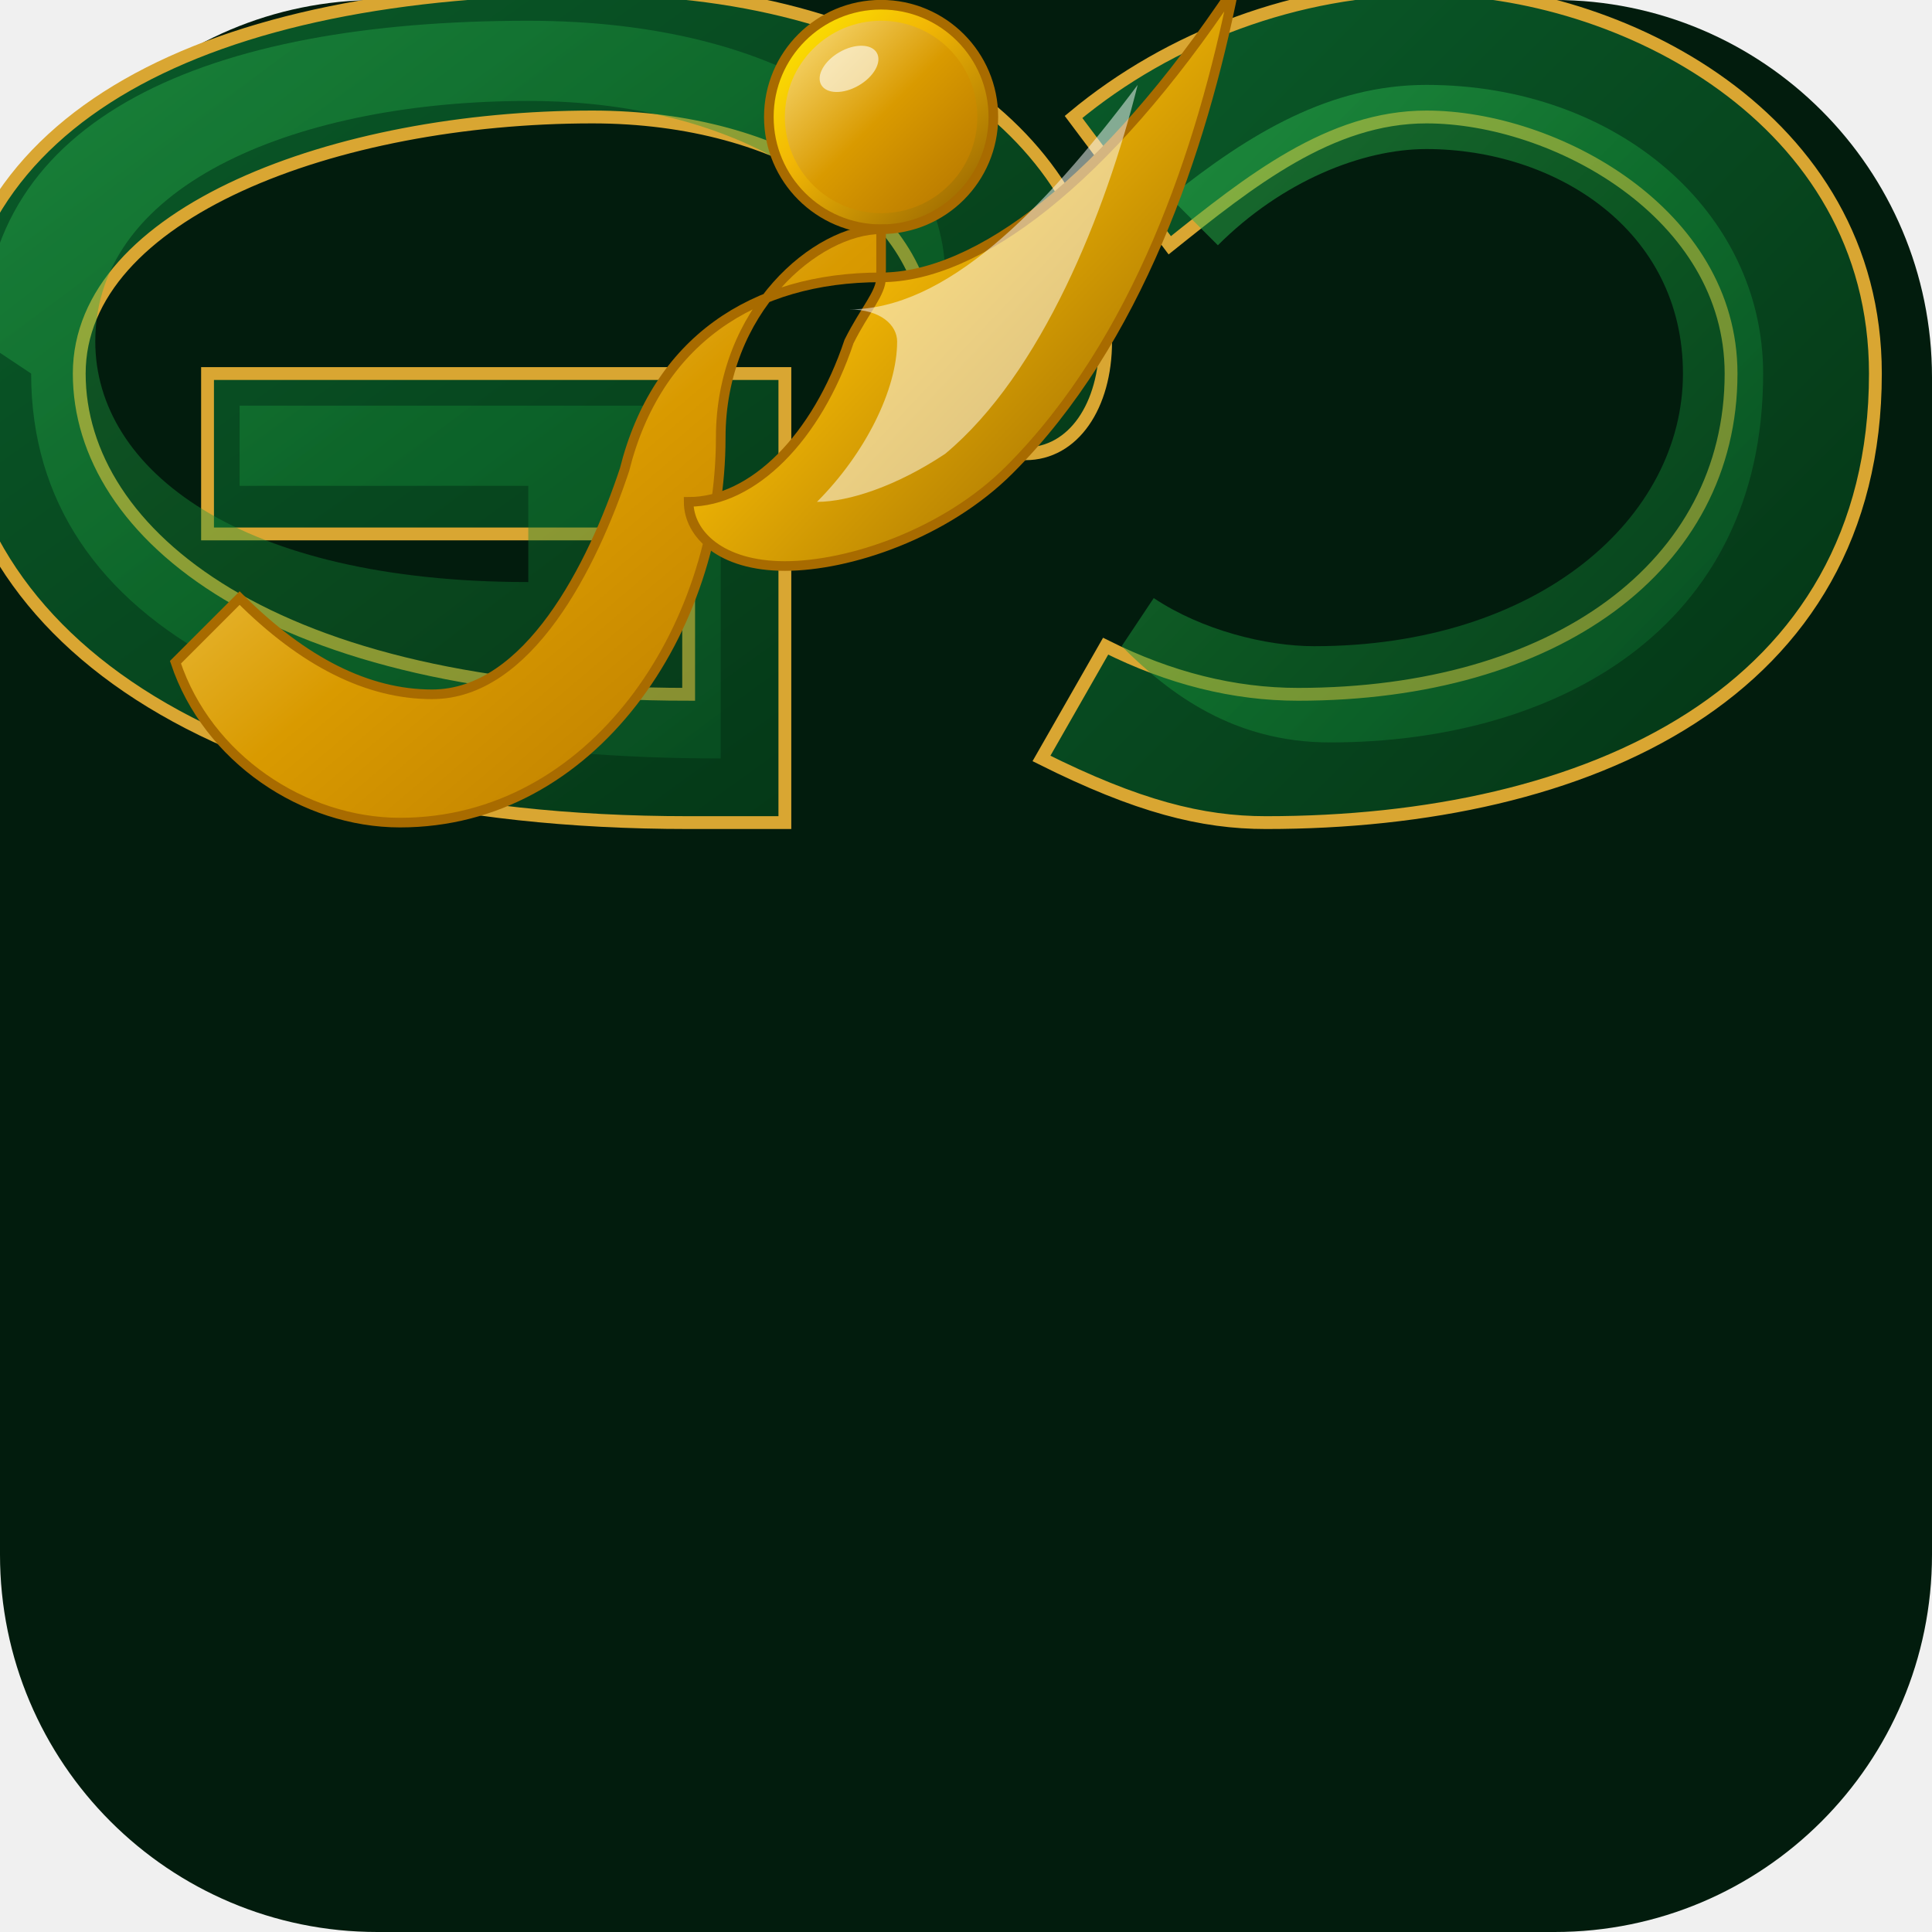
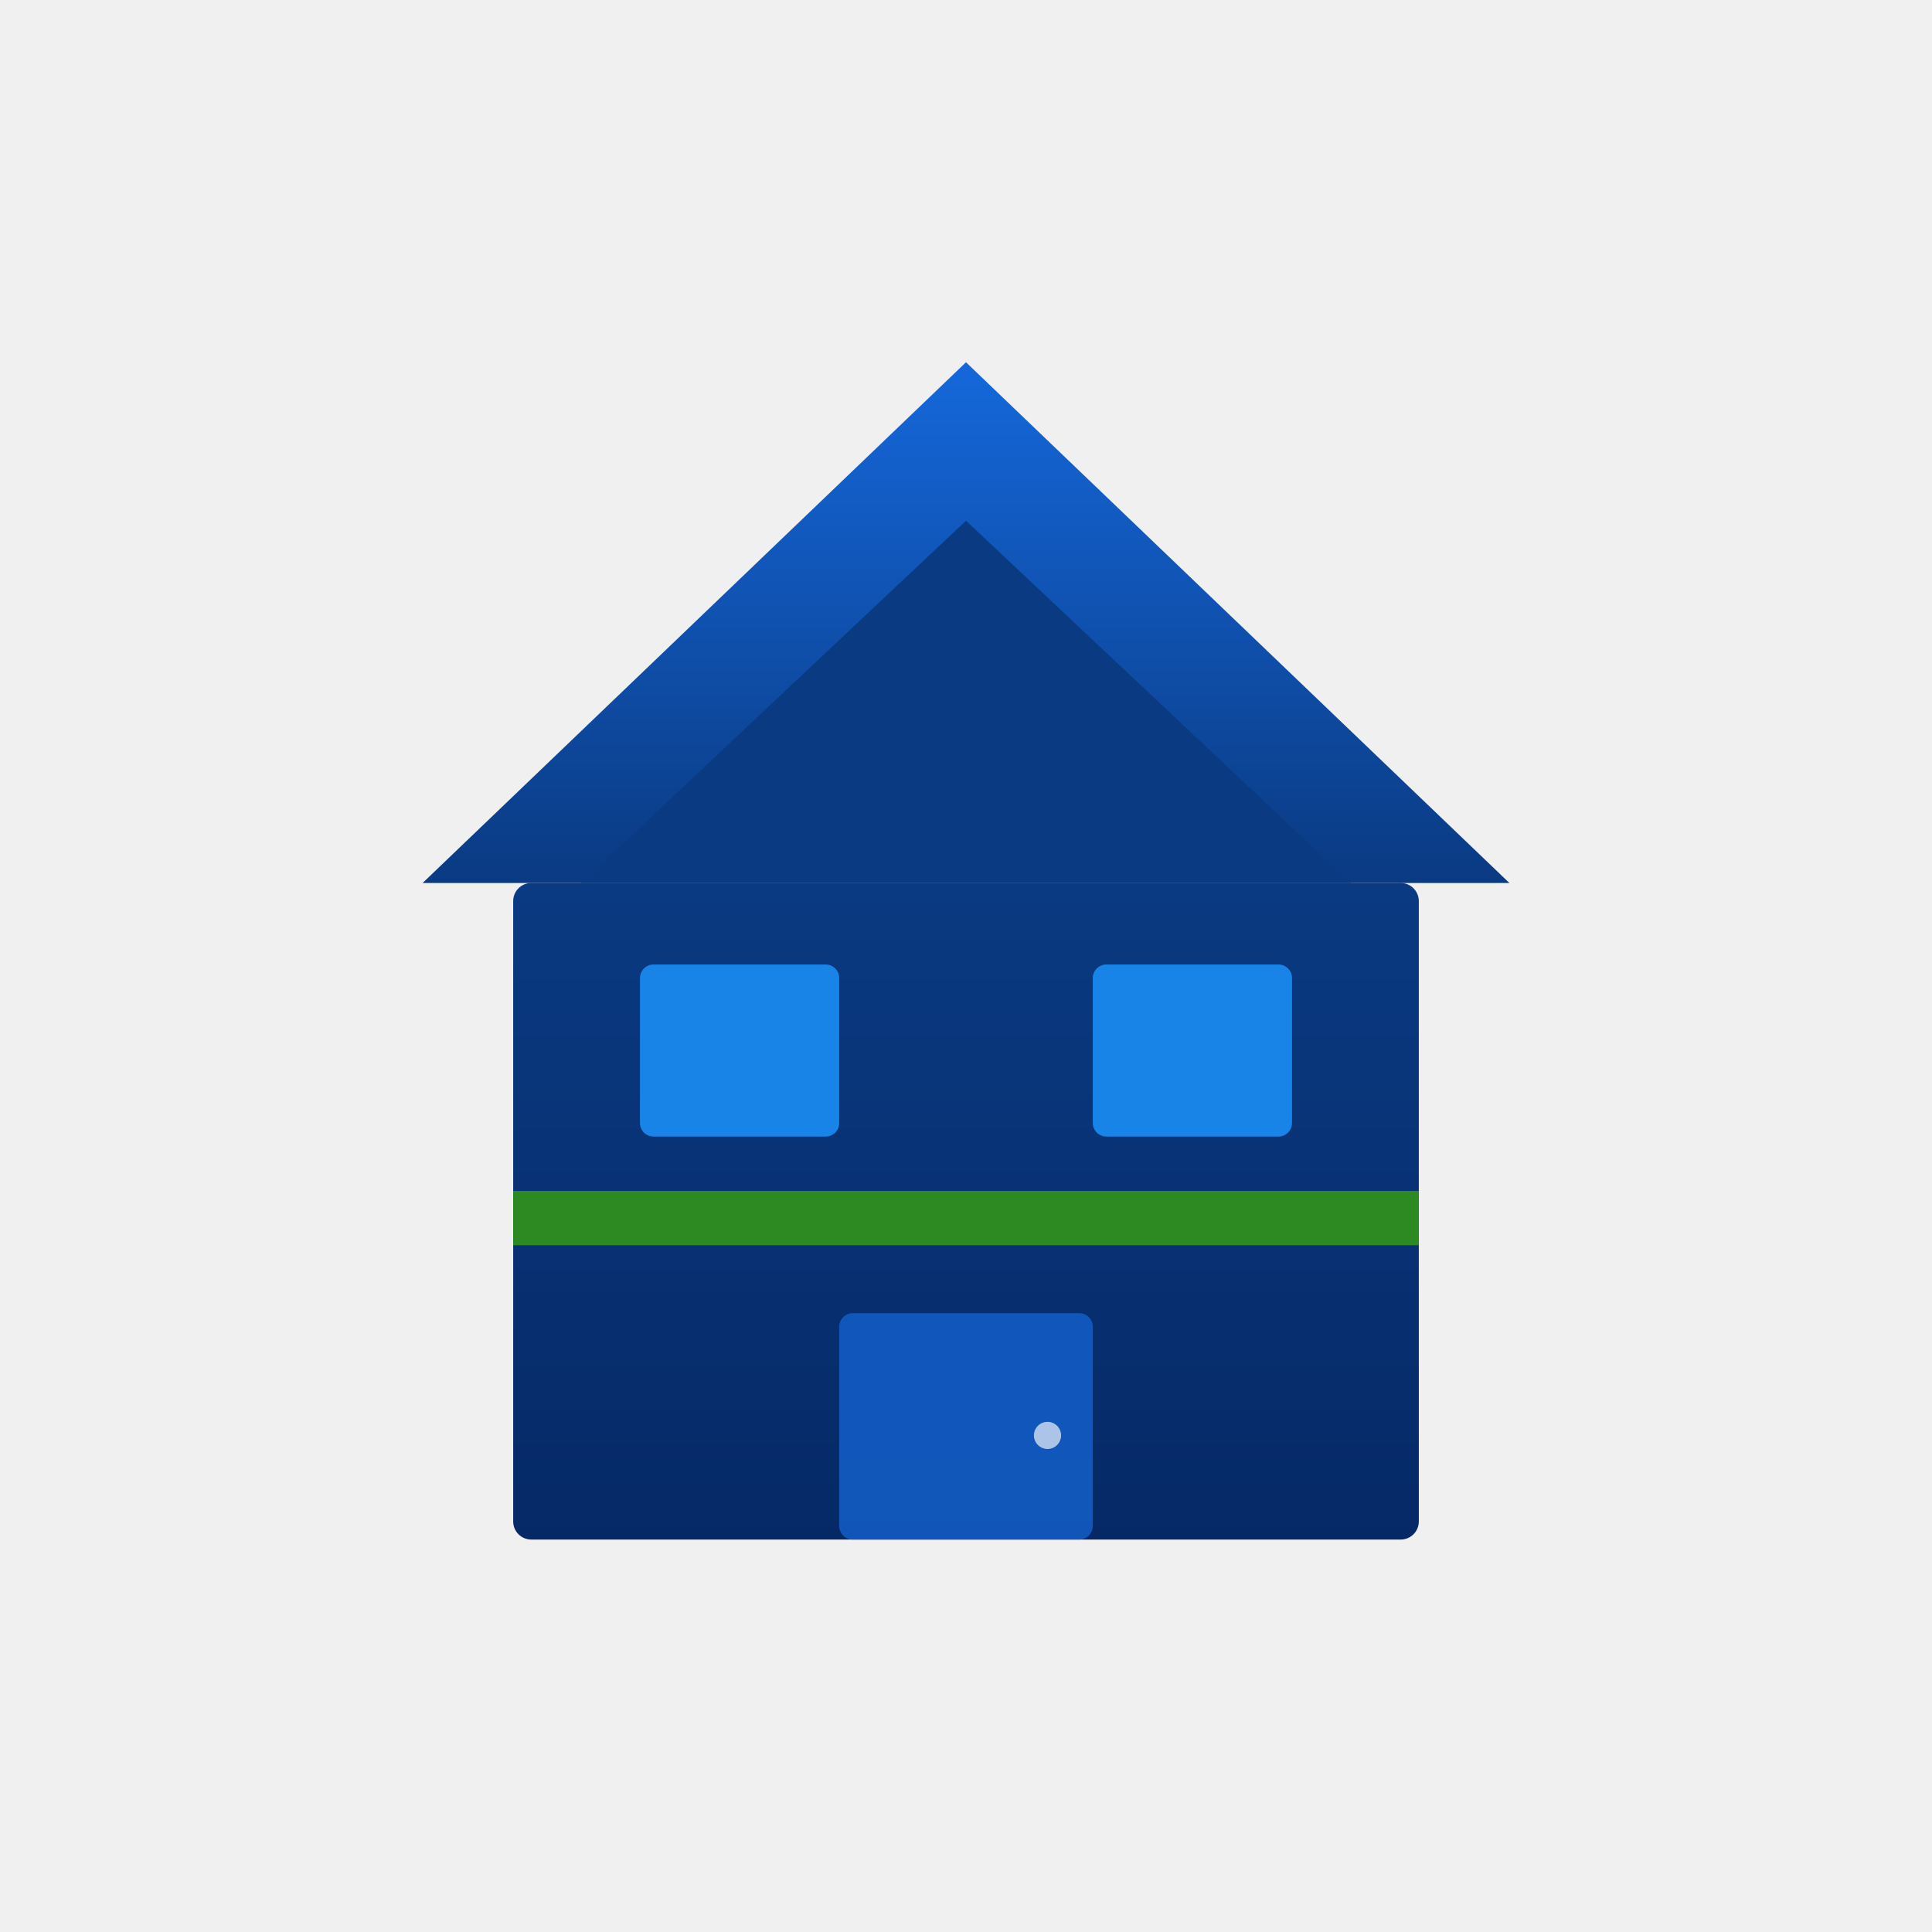
- <svg xmlns="http://www.w3.org/2000/svg" viewBox="0 0 512 512" width="100%" height="100%">
+ <svg xmlns="http://www.w3.org/2000/svg" viewBox="0 0 512 512" role="img" aria-label="AlinGo Developers">
  <defs>
-     <linearGradient id="goldBright" x1="0%" y1="0%" x2="100%" y2="100%">
-       <stop offset="0%" stop-color="#FFF200" />
-       <stop offset="40%" stop-color="#F2B705" />
-       <stop offset="100%" stop-color="#8A5A00" />
+     <linearGradient id="rg" x1="0%" y1="0%" x2="0%" y2="100%">
+       <stop offset="0%" stop-color="#1568DB" />
+       <stop offset="100%" stop-color="#0A3A82" />
    </linearGradient>
-     <linearGradient id="goldBody" x1="0%" y1="0%" x2="100%" y2="100%">
-       <stop offset="0%" stop-color="#FCE181" />
-       <stop offset="50%" stop-color="#D99A00" />
-       <stop offset="100%" stop-color="#B37400" />
-     </linearGradient>
-     <linearGradient id="greenDark" x1="0%" y1="0%" x2="100%" y2="100%">
-       <stop offset="0%" stop-color="#0A5C2A" />
-       <stop offset="100%" stop-color="#043314" />
-     </linearGradient>
-     <linearGradient id="greenLight" x1="0%" y1="0%" x2="100%" y2="100%">
-       <stop offset="0%" stop-color="#35C357" />
-       <stop offset="50%" stop-color="#168F38" />
-       <stop offset="100%" stop-color="#0A5C2A" />
+     <linearGradient id="bg" x1="0%" y1="0%" x2="0%" y2="100%">
+       <stop offset="0%" stop-color="#0A3A82" />
+       <stop offset="100%" stop-color="#062966" />
    </linearGradient>
  </defs>
-   <rect width="512" height="512" rx="100" fill="#021c0d" />
-   <g transform="translate(-30, -20) scale(0.85)">
-     <path d="M 250,280 C 100,280 20,220 20,140 C 20,60 100,20 220,20 C 320,20 380,70 380,130 C 380,150 370,165 355,165 C 340,165 325,150 325,130 C 325,90 280,60 220,60 C 140,60 60,90 60,140 C 60,190 120,240 250,240 L 250,190 L 100,190 L 100,140 L 280,140 L 280,280 Z" fill="url(#greenDark)" stroke="#D9A632" stroke-width="4" />
-     <path d="M 30,130 C 30,60 100,30 200,30 C 280,30 330,65 330,110 C 330,120 325,125 315,125 C 315,90 270,55 200,55 C 130,55 65,80 65,130 C 65,170 110,205 200,205 L 200,175 L 110,175 L 110,150 L 260,150 L 260,260 C 130,260 45,220 45,140 Z" fill="url(#greenLight)" opacity="0.4" />
-     <path d="M 430,280 C 530,280 620,240 620,140 C 620,60 540,20 480,20 C 440,20 400,35 370,60 L 400,100 C 425,80 450,60 480,60 C 520,60 575,90 575,140 C 575,200 520,240 440,240 C 420,240 400,235 380,225 L 360,260 C 390,275 410,280 430,280 Z" fill="url(#greenDark)" stroke="#D9A632" stroke-width="4" />
-     <path d="M 450,255 C 520,255 585,220 585,140 C 585,90 540,50 480,50 C 450,50 425,65 400,85 L 415,100 C 435,80 460,70 480,70 C 520,70 560,95 560,140 C 560,185 515,225 445,225 C 430,225 410,220 395,210 L 385,225 C 400,240 420,255 450,255 Z" fill="url(#greenLight)" opacity="0.5" />
-     <circle cx="310" cy="60" r="35" fill="url(#goldBright)" stroke="#A86B00" stroke-width="3" />
-     <circle cx="310" cy="60" r="30" fill="url(#goldBody)" />
-     <ellipse cx="300" cy="45" rx="10" ry="6" fill="#FFF" opacity="0.6" transform="rotate(-30 300 45)" />
-     <path d="M 310,95 C 290,95 260,120 260,160 C 260,220 220,280 160,280 C 130,280 100,260 90,230 L 110,210 C 130,230 150,240 170,240 C 200,240 220,200 230,170 C 240,130 270,110 310,110 L 310,95 Z" fill="url(#goldBody)" stroke="#A86B00" stroke-width="3" />
-     <path d="M 310,110 C 340,110 380,80 420,20 C 410,70 390,130 350,170 C 330,190 300,200 280,200 C 260,200 250,190 250,180 C 270,180 290,160 300,130 C 305,120 310,115 310,110 Z" fill="url(#goldBright)" stroke="#A86B00" stroke-width="3" />
-     <path d="M 300,120 C 330,120 360,90 390,50 C 380,90 360,140 330,165 C 315,175 300,180 290,180 C 305,165 315,145 315,130 C 315,125 310,120 300,120 Z" fill="#FFF" opacity="0.5" />
+   <g transform="translate(256,222) scale(1.2)">
+     <polygon points="0,-105 -120,10 120,10" fill="url(#rg)" />
+     <polygon points="0,-70 -85,10 85,10" fill="#0A3A82" />
+     <rect x="-100" y="10" width="200" height="145" rx="4" fill="url(#bg)" />
+     <rect x="-100" y="78" width="200" height="12" fill="#2D8A22" />
+     <rect x="-72" y="28" width="44" height="38" rx="3" fill="#1884E8" />
+     <rect x="28" y="28" width="44" height="38" rx="3" fill="#1884E8" />
+     <rect x="-28" y="105" width="56" height="50" rx="3" fill="#1568DB" opacity="0.7" />
+     <circle cx="18" cy="132" r="3" fill="#FFFFFF" opacity="0.65" />
  </g>
</svg>
